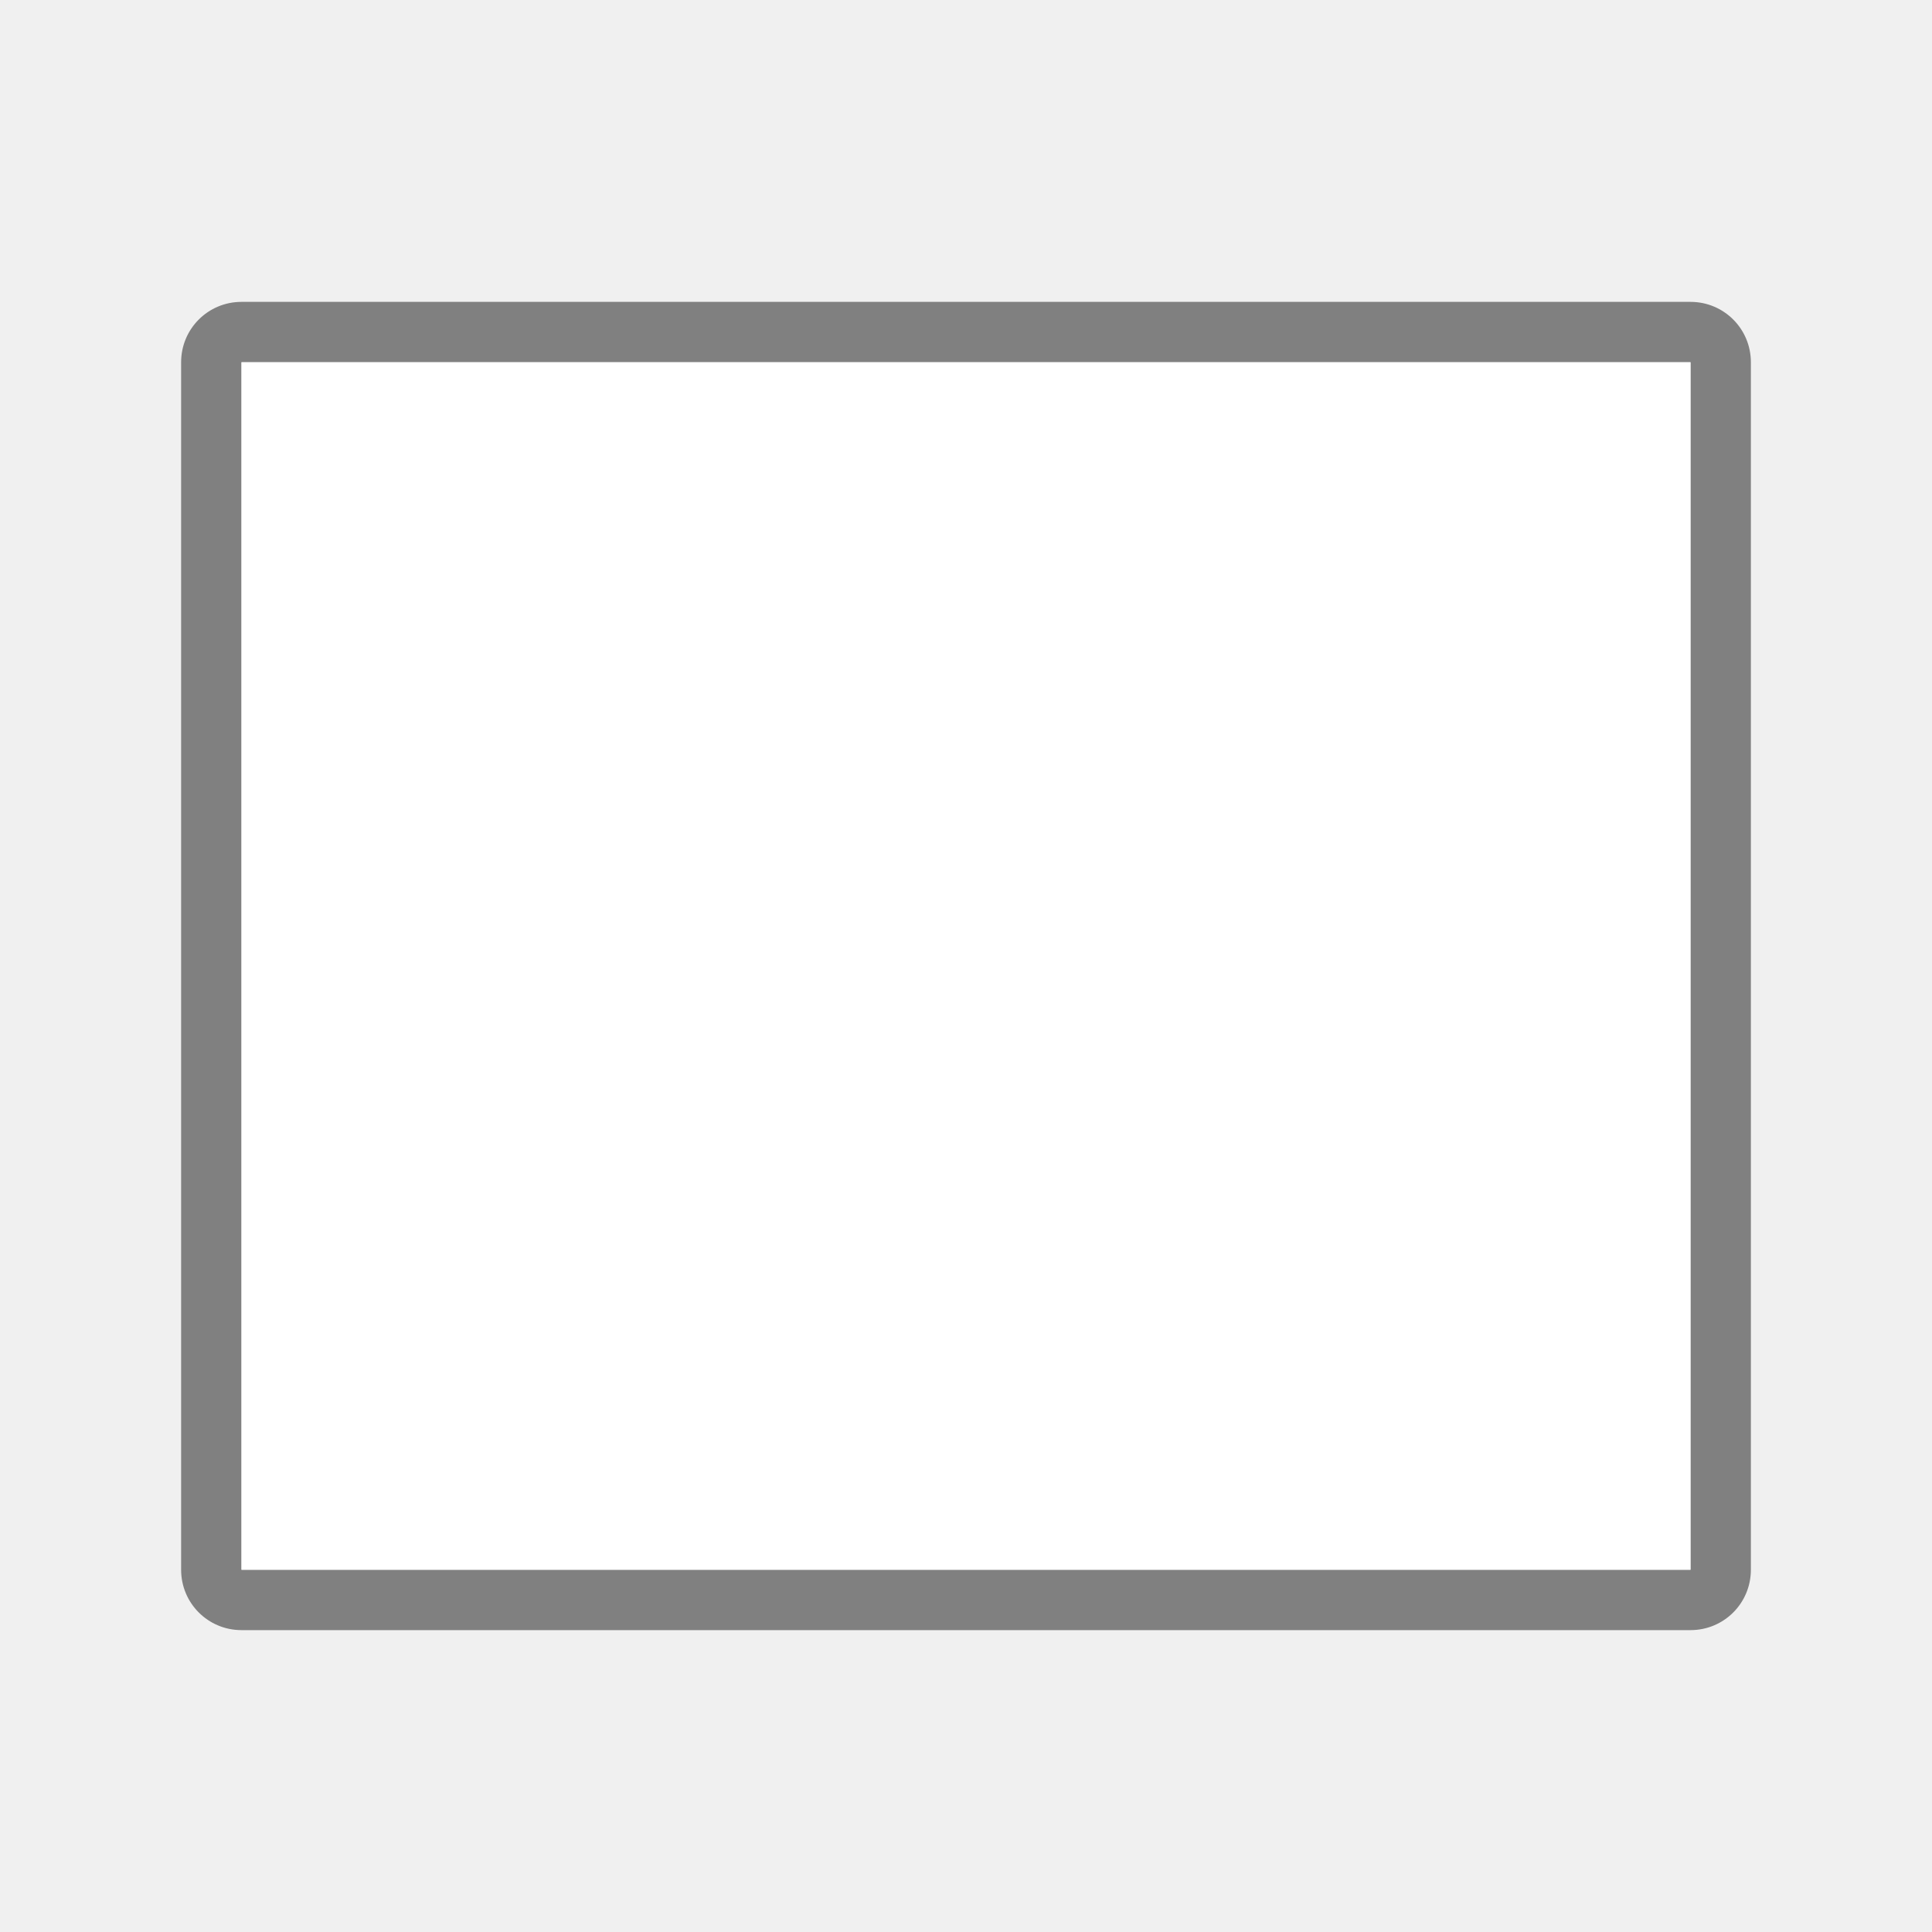
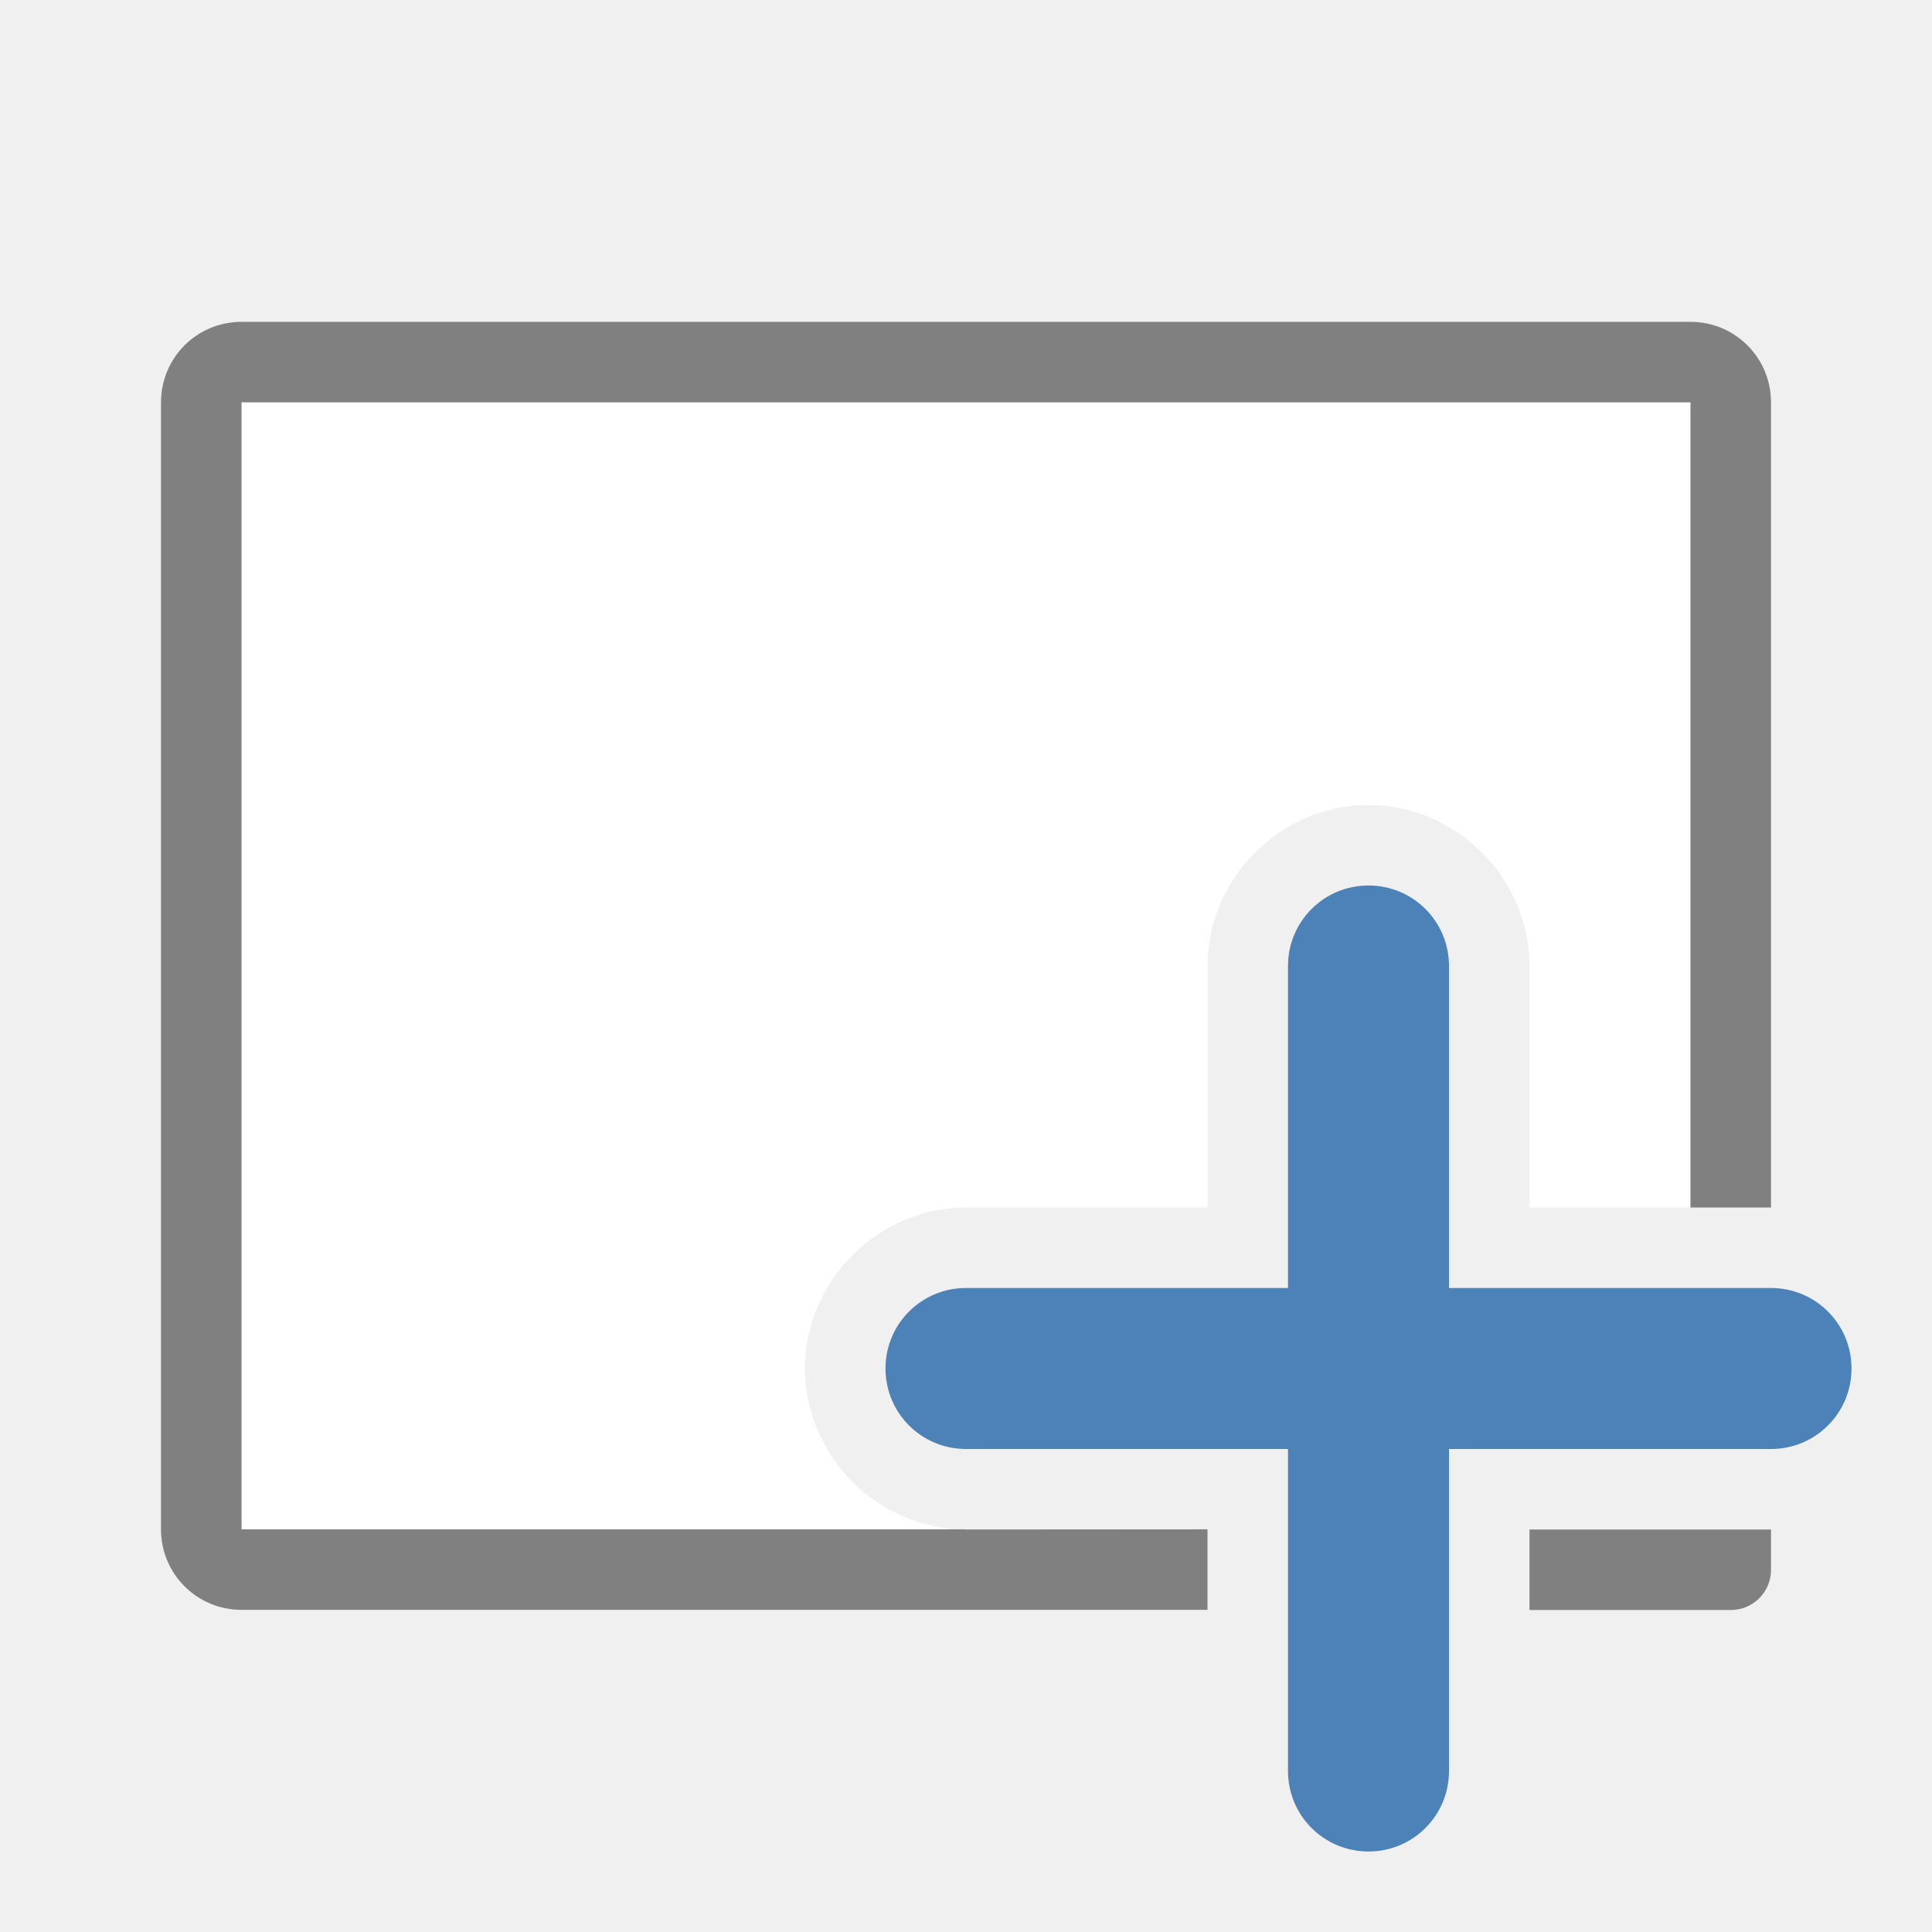
- <svg xmlns="http://www.w3.org/2000/svg" viewBox="0 0 32 32">
-   <path d="m4 5c-.554 0-1 .446-1 1v20c0 .554.446 1 1 1h24c.554 0 1-.446 1-1v-20c0-.554-.446-1-1-1zm0 1h24v20h-24z" fill="#808080" />
-   <path d="m4 6h24v20h-24z" fill="#fff" />
+ <svg xmlns="http://www.w3.org/2000/svg" viewBox="0 0 24 24">
+   <path d="m3 5v14h9c-1.091 0-2-.909-2-2s.909-2 2-2h3v-3c0-1.091.909-2 2-2s2 .909 2 2v3h2v-10z" fill="#fff" />
+   <path d="m3 3.998c-.554 0-1 .446-1 1v14c0 .554.446 1 1 1h10.109 1.891v-1l-3 .002-.025-.002h-8.971-.004v-14h18v8.002.5.498.002 1h1v-1-.5-8.502c0-.554-.446-1-1-1zm16 15.002v1h2.5c.069 0 .135-.014.195-.039.18-.076.305-.253.305-.461v-.5z" fill="#808080" />
+   <path d="m17 11c-.554 0-1 .446-1 1v4h-4c-.554 0-1 .446-1 1s.446 1 1 1h4v4c0 .554.446 1 1 1s1-.446 1-1v-4h4c.554 0 1-.446 1-1s-.446-1-1-1h-4v-4c0-.554-.446-1-1-1z" fill="#4d82b8" />
</svg>
